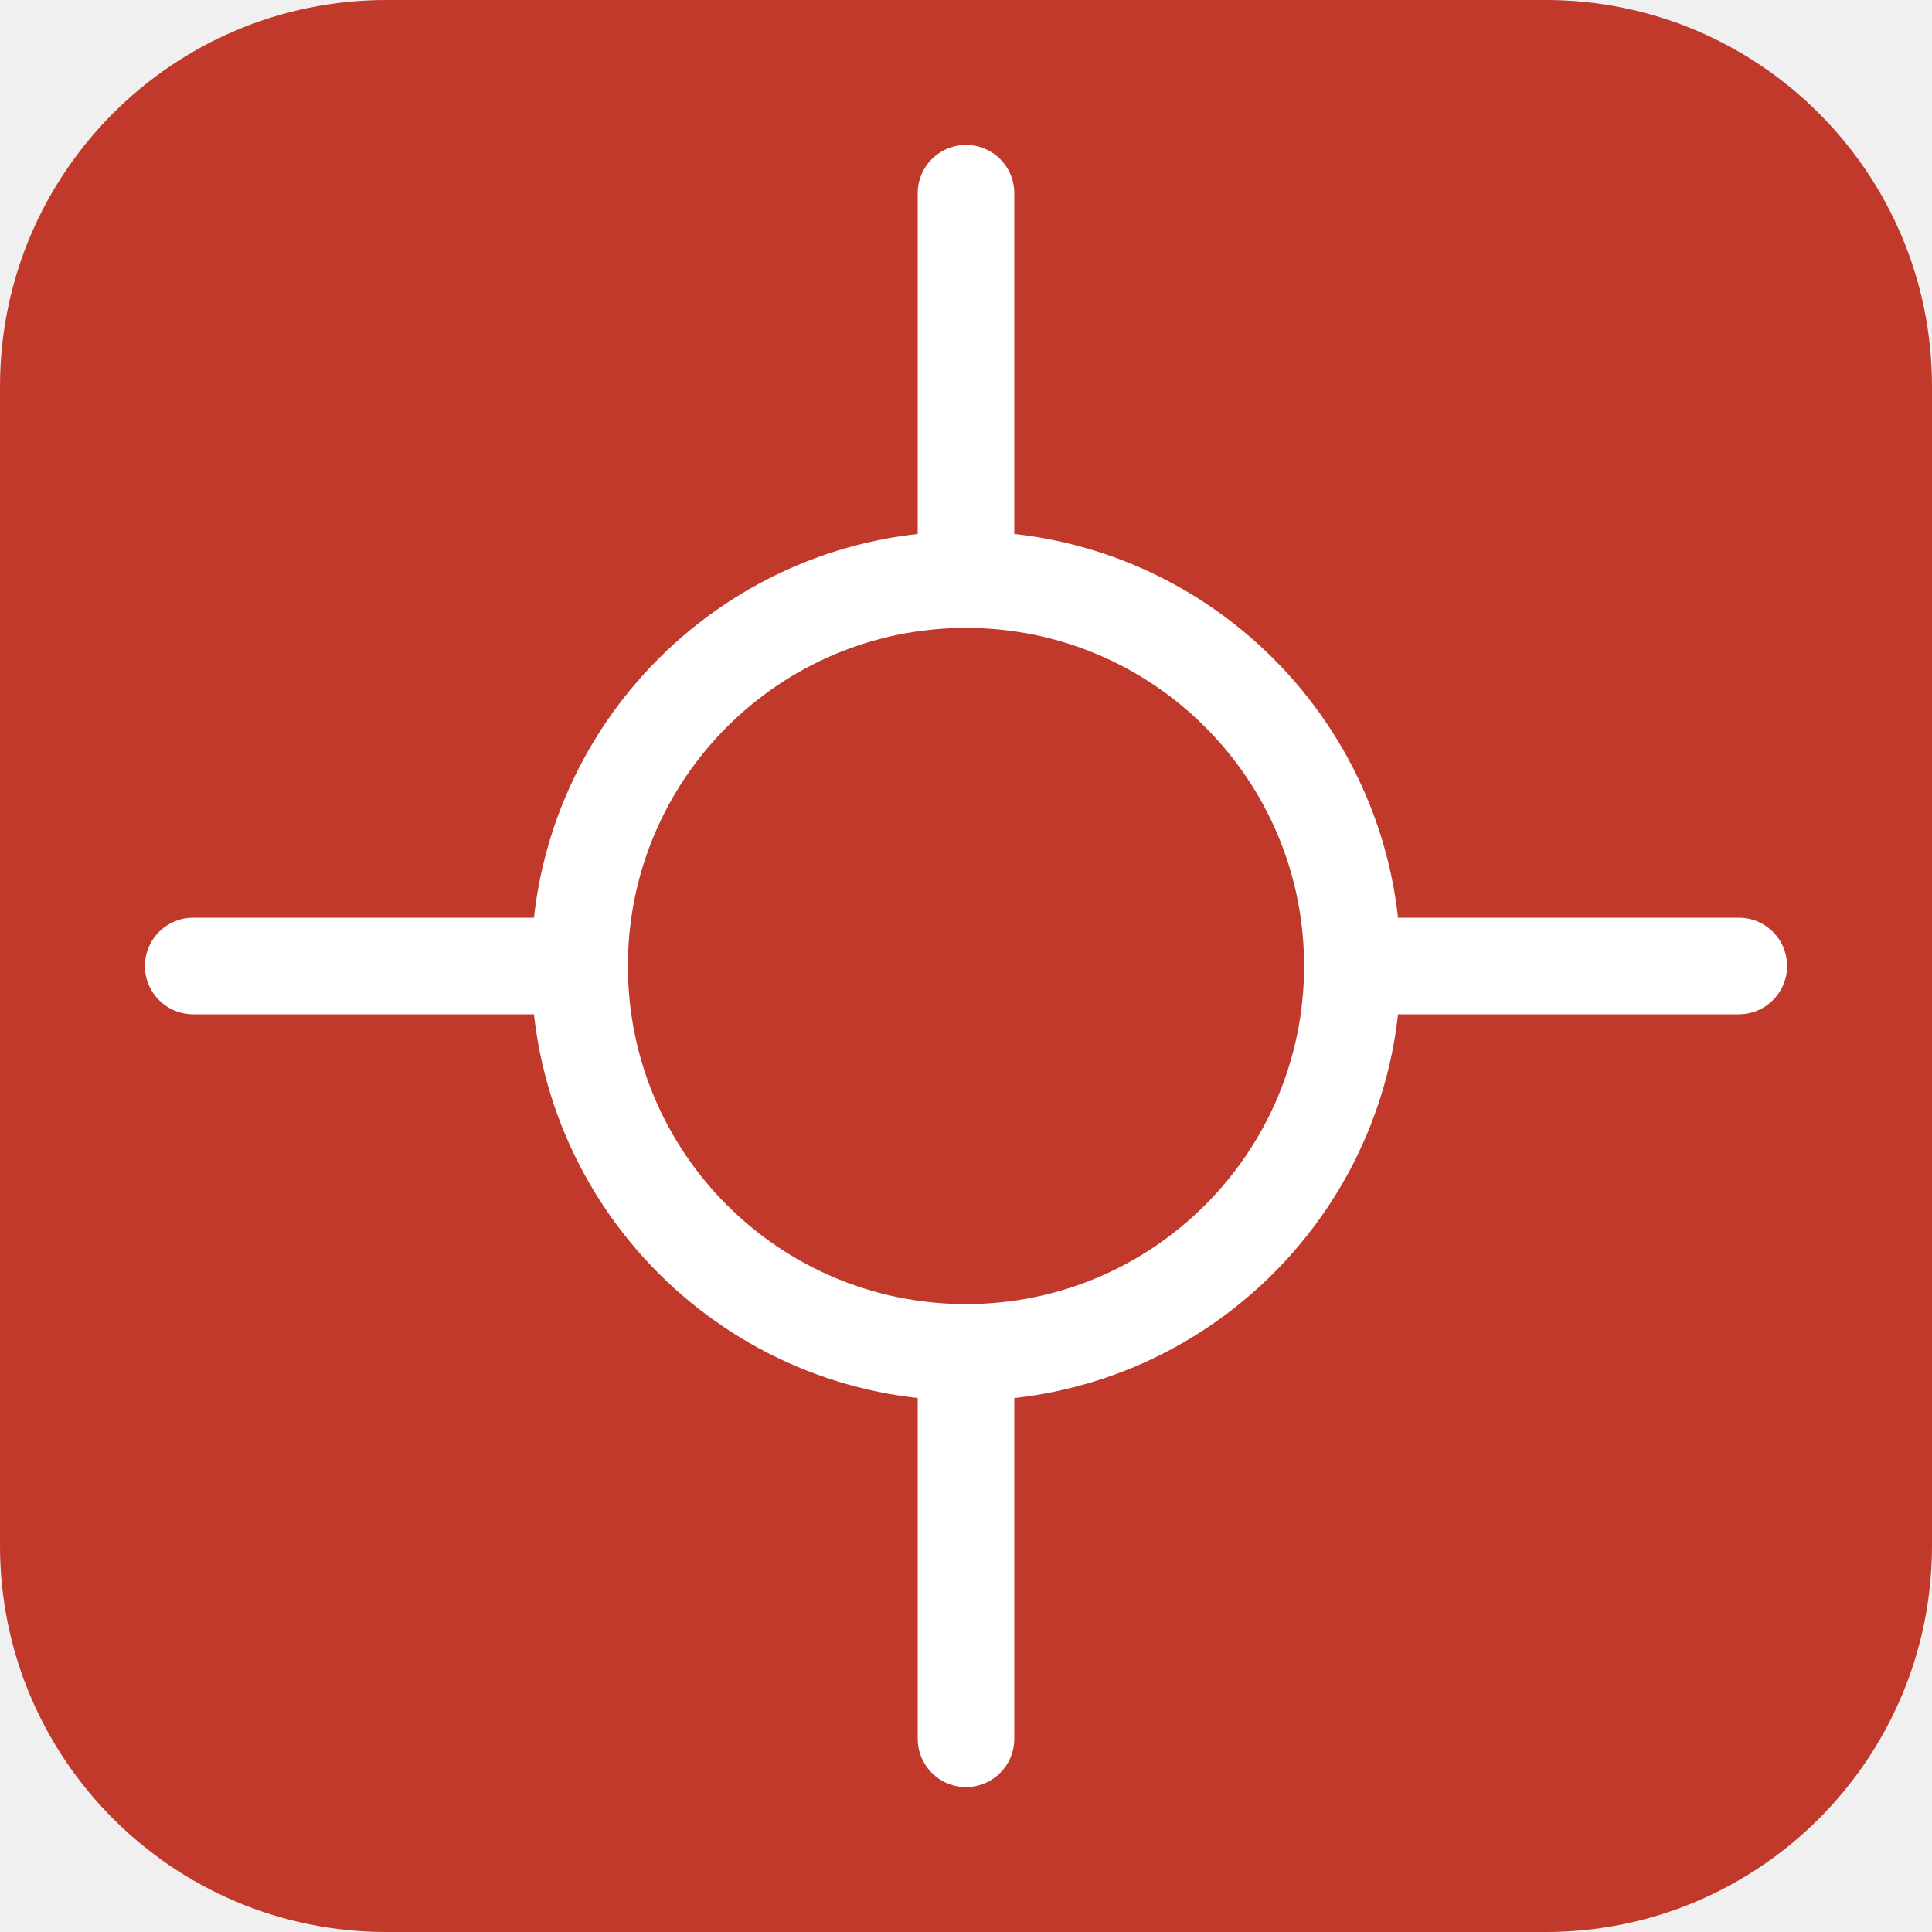
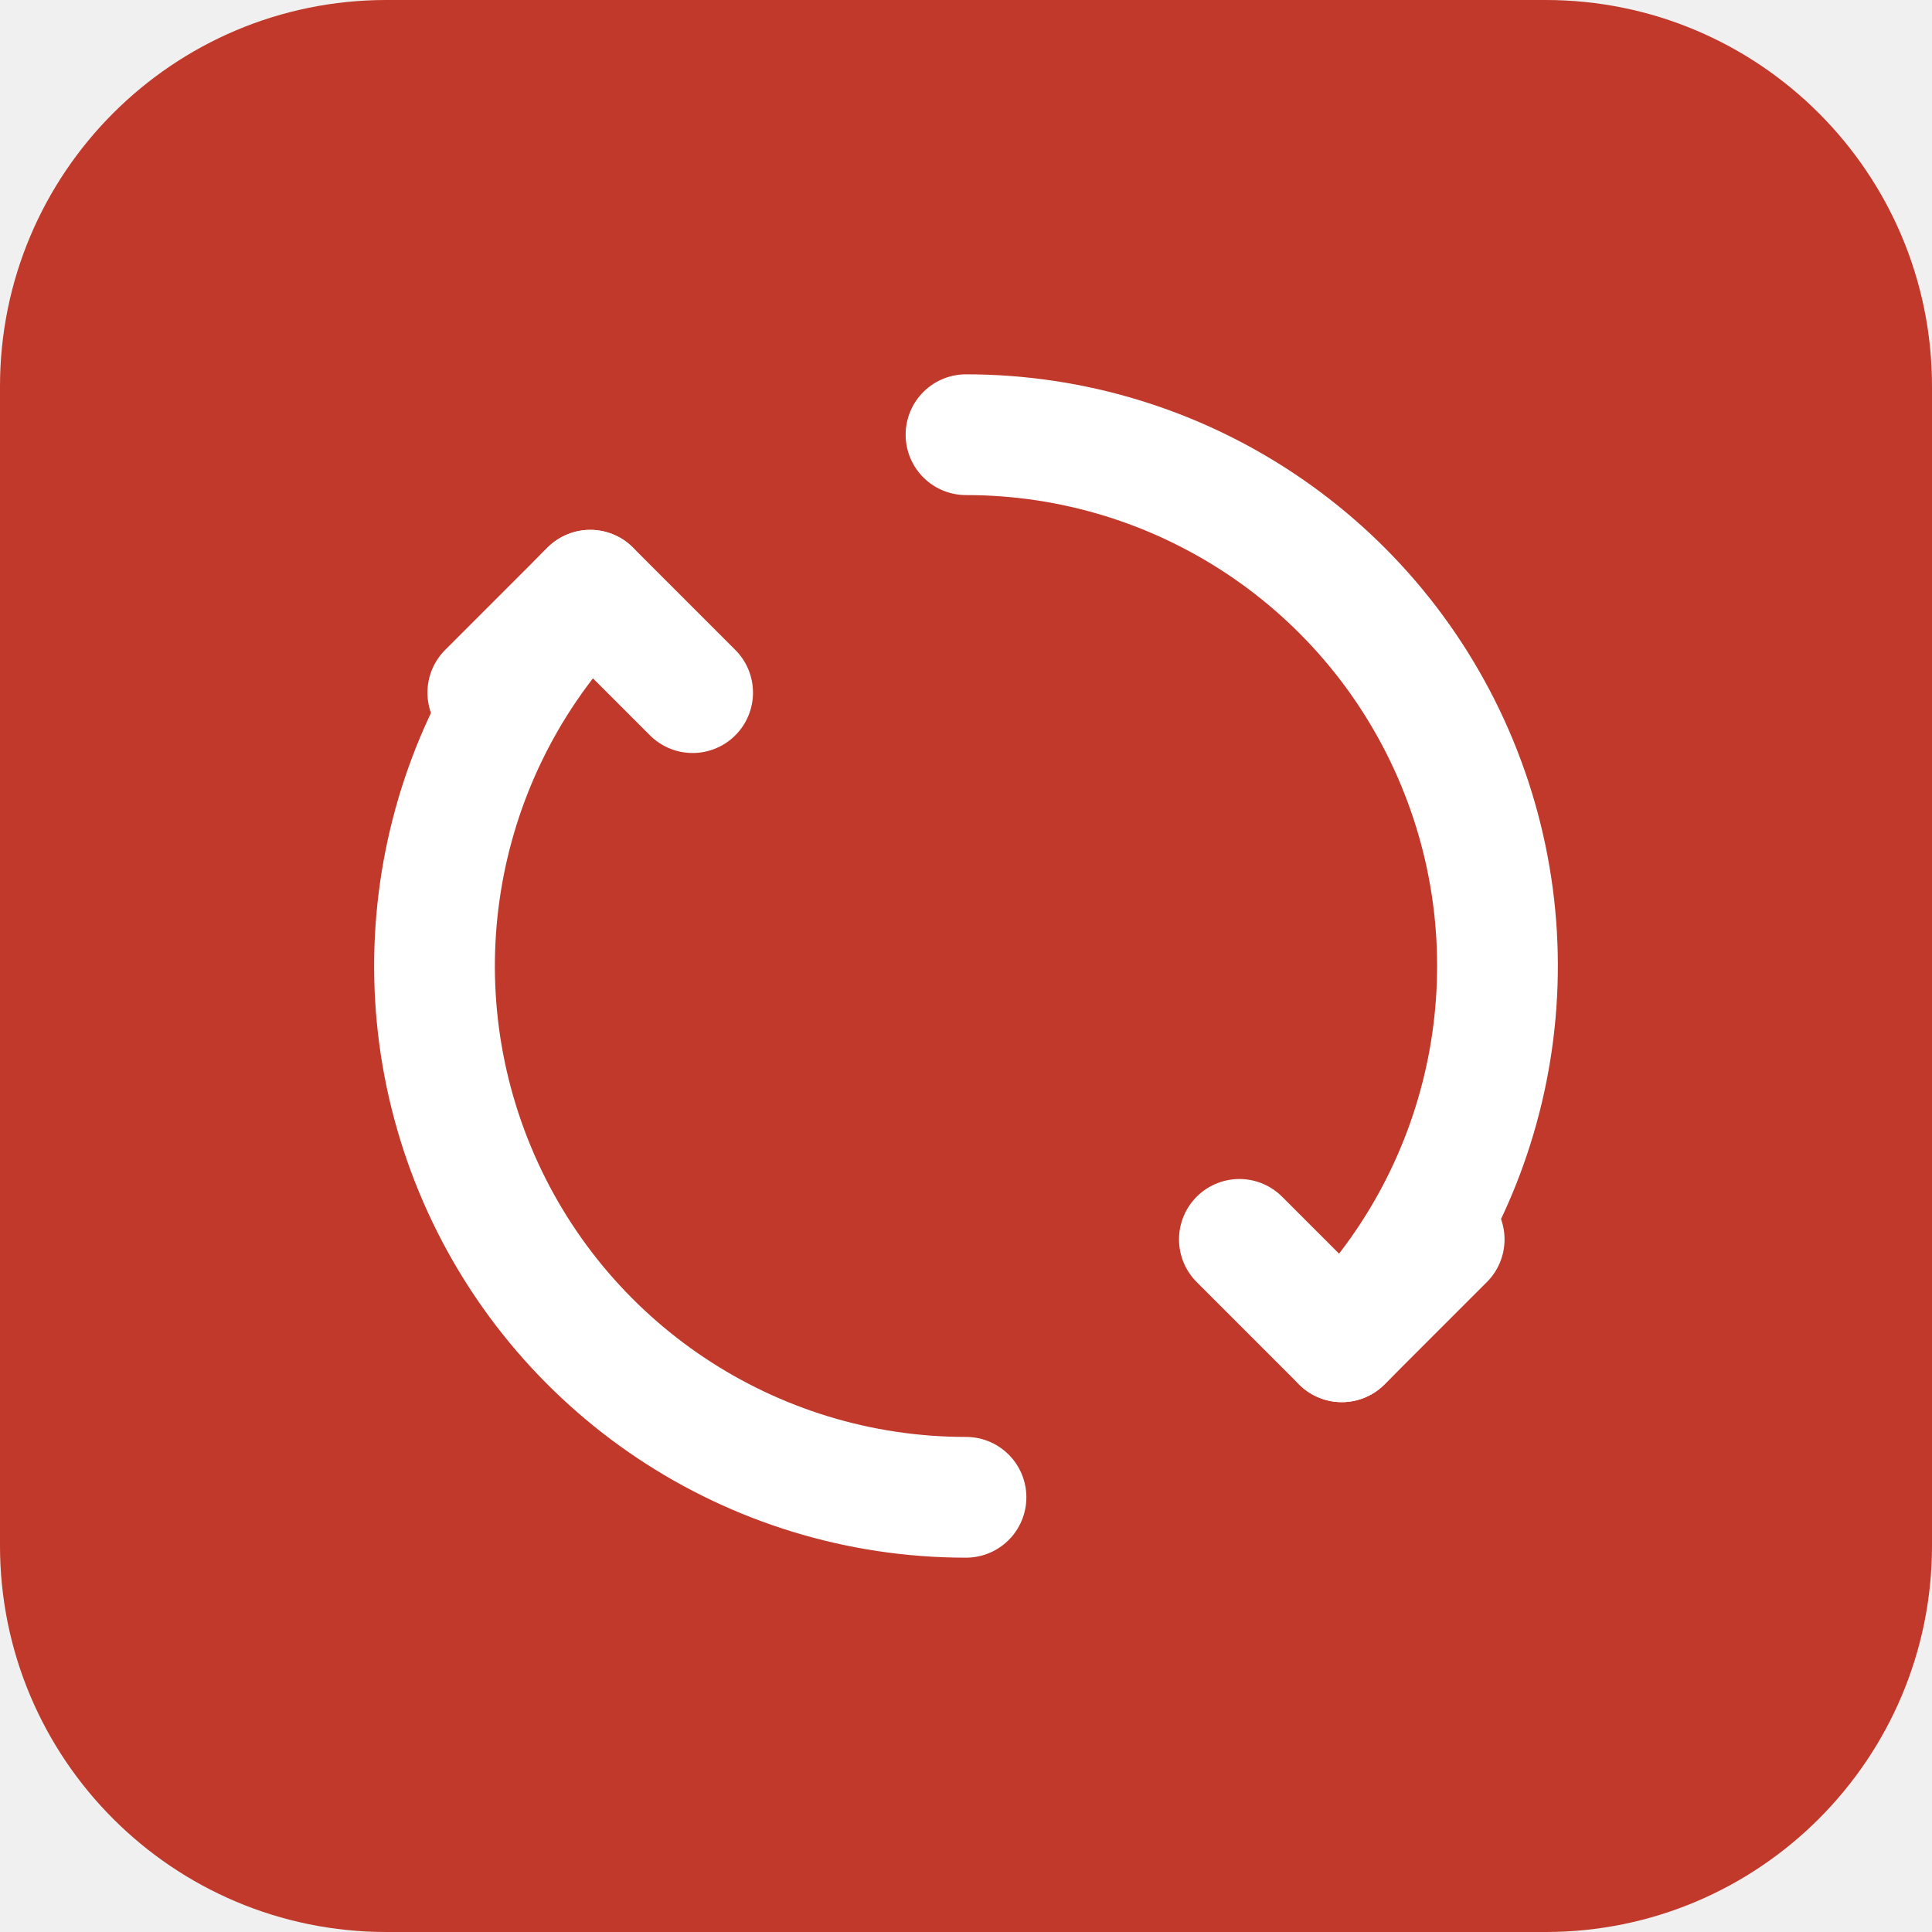
<svg xmlns="http://www.w3.org/2000/svg" viewBox="0 0 40 40" width="40" height="40">
  <rect width="40" height="40" rx="8" fill="#C0392B" />
-   <g fill="none" stroke="white" stroke-width="2" stroke-linecap="round" stroke-linejoin="round">
-     <circle cx="20" cy="20" r="8" />
-     <path d="M20 4v8M20 28v8M4 20h8M28 20h8" />
+   <g fill="none" stroke="white" stroke-width="2.5" stroke-linecap="round" stroke-linejoin="round">
+     <path d="M20 9a11 11 0 0 1 7.78 18.78" />
+     <path d="M27.78 27.78l2.12-2.12m-2.12 2.12l-2.12-2.12" />
+     <path d="M20 31a11 11 0 0 1-7.78-18.78" />
+     <path d="M12.22 12.22l-2.12 2.12m2.12-2.12l2.12 2.12" />
  </g>
</svg>
